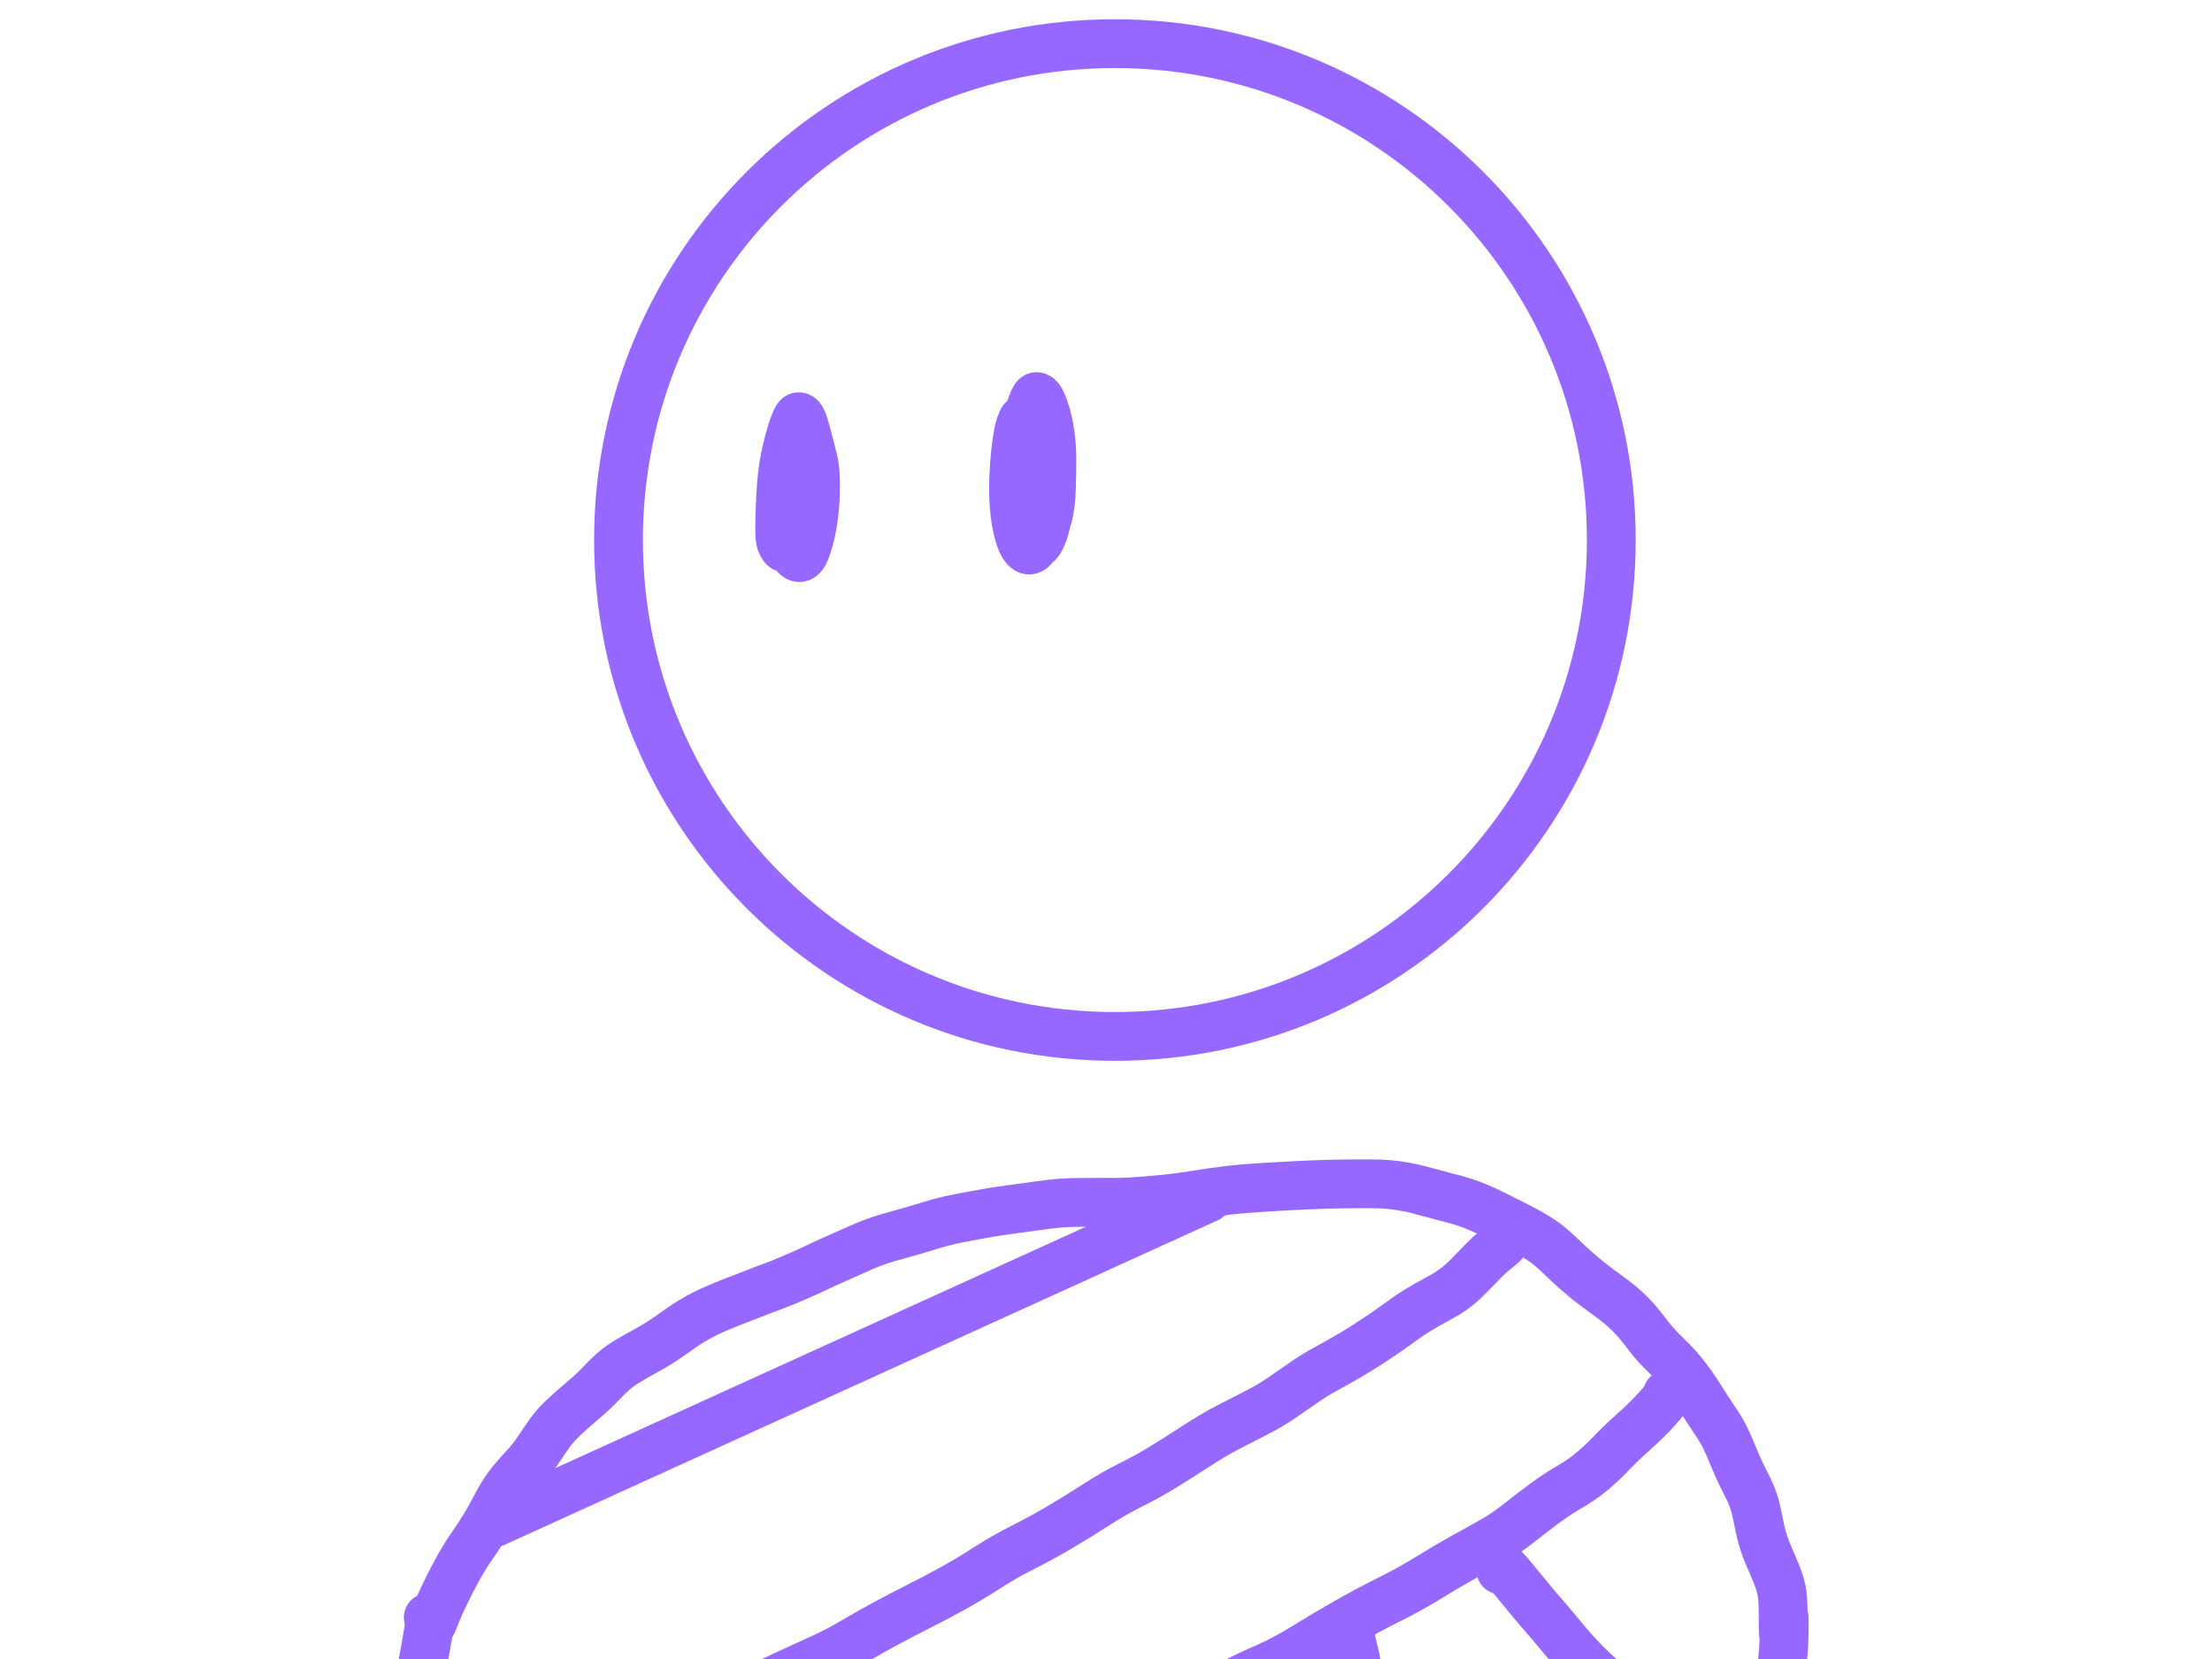
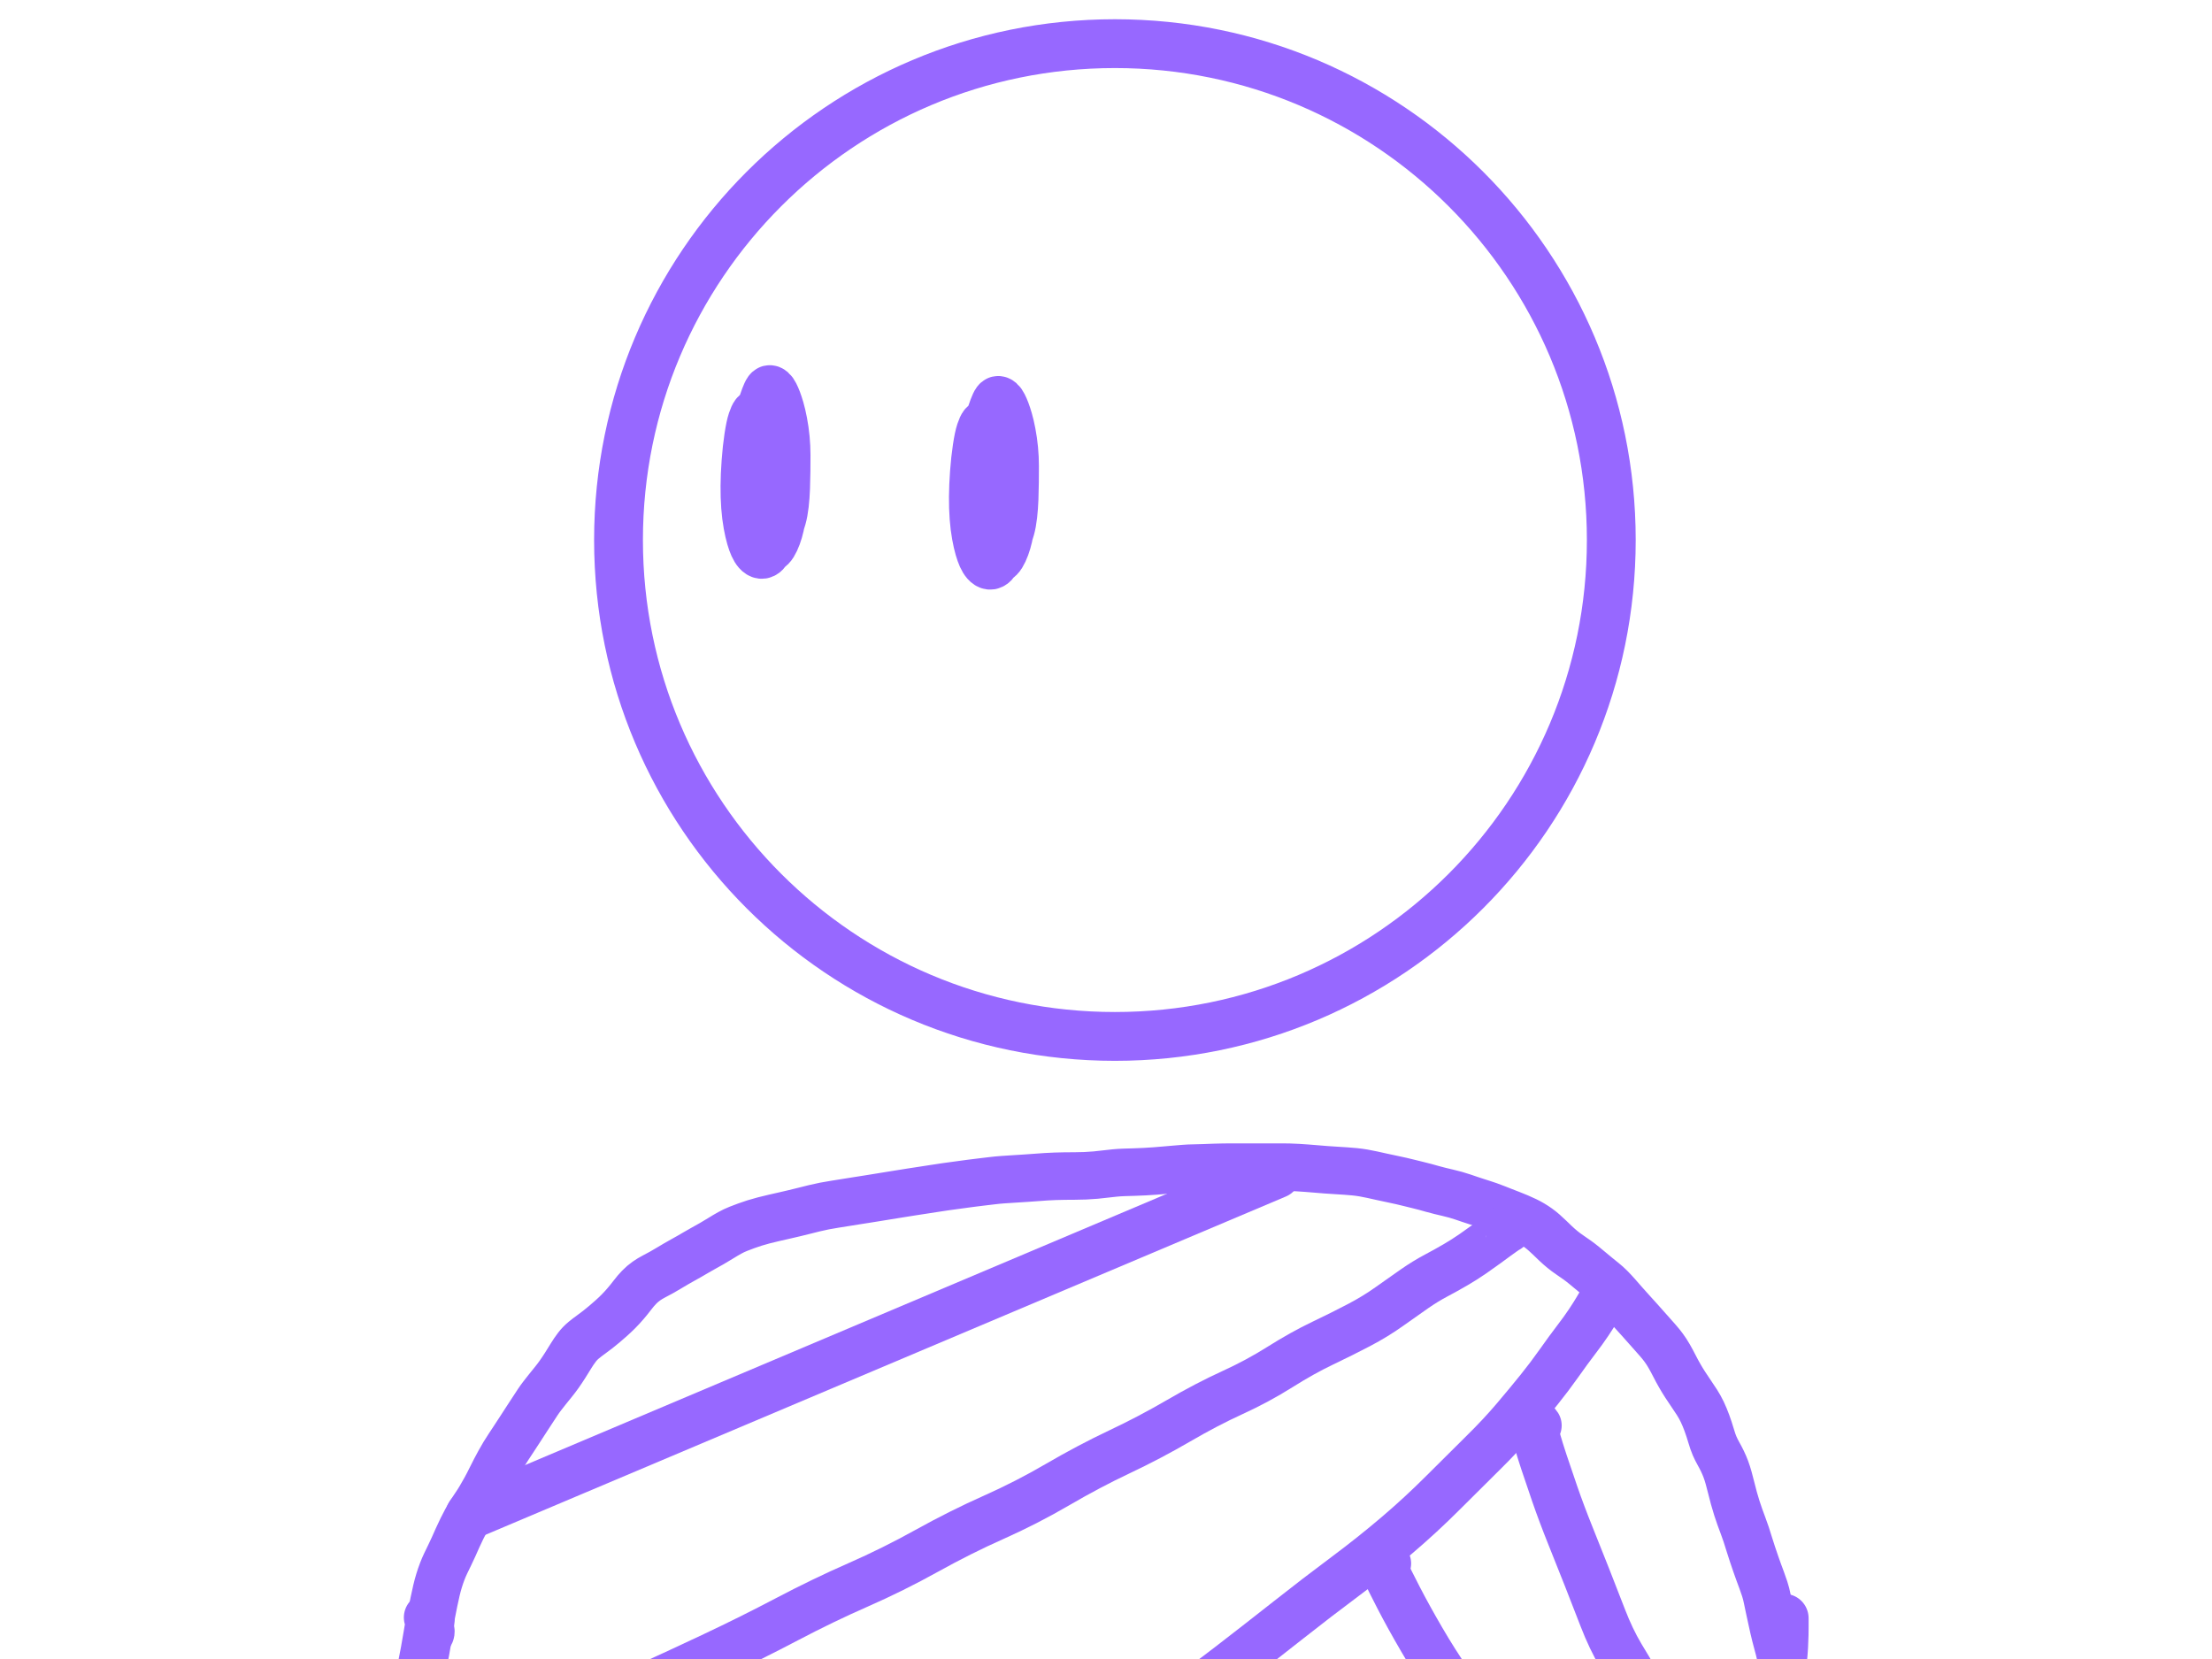
<svg xmlns="http://www.w3.org/2000/svg" width="1024pt" height="1024" viewBox="0 0 1024 768">
  <clipPath id="a">
    <path transform="matrix(1 0 0 -1 0 768)" d="M275.028 276.909h482.187v482.187H275.028z" />
  </clipPath>
  <g clip-path="url(#a)">
    <path stroke-width="22.6" stroke-miterlimit="10" fill="none" stroke="#9768ff" d="M516.122 20.204c126.915 0 229.793 102.879 229.793 229.794S643.037 479.791 516.122 479.791 286.328 376.913 286.328 249.998 389.207 20.204 516.122 20.204z" />
  </g>
  <clipPath id="b">
-     <path transform="matrix(1 0 0 -1 0 768)" d="M175.141-12.904h674.138v256.472H175.141z" />
+     <path transform="matrix(1 0 0 -1 0 768)" d="M170.359-33.445h52.396v76.267h-52.396z" />
  </clipPath>
  <g clip-path="url(#b)">
-     <path stroke-width="22.6" stroke-linecap="round" stroke-linejoin="round" fill="none" stroke="#9768ff" d="M198.74 751.335c.047.457.104.734.173.829.07.095.15.142.242.142s.219-.047.38-.142c.161-.095.36-.387.596-.874.235-.488.515-1.138.837-1.949l1.14-2.88c.437-1.11.992-2.407 1.665-3.892a247.648 247.648 0 0 1 2.365-5.043 229.613 229.613 0 0 1 2.918-5.839 214.957 214.957 0 0 1 3.332-6.189c1.18-2.11 2.313-4.022 3.4-5.736a130.35 130.35 0 0 1 3.16-4.758 177.837 177.837 0 0 0 2.874-4.24c.898-1.368 1.775-2.76 2.633-4.176.857-1.415 1.76-2.99 2.71-4.726.95-1.735 1.934-3.565 2.952-5.49a77.294 77.294 0 0 1 3.125-5.392 51.33 51.33 0 0 1 3.366-4.694 92.447 92.447 0 0 1 3.746-4.344 449.66 449.66 0 0 0 4.023-4.447c1.363-1.528 2.719-3.265 4.065-5.211 1.347-1.947 2.69-3.94 4.031-5.982 1.341-2.042 2.659-3.84 3.954-5.393a45.206 45.206 0 0 1 3.918-4.169 567.447 567.447 0 0 1 3.885-3.58 121.792 121.792 0 0 1 4.03-3.515 196.456 196.456 0 0 0 4.584-3.962 79.614 79.614 0 0 0 4.713-4.551 145.903 145.903 0 0 1 4.273-4.312 51.914 51.914 0 0 1 4.065-3.547 40.934 40.934 0 0 1 4.126-2.849c1.387-.833 2.82-1.666 4.299-2.499 1.479-.833 3.145-1.76 4.998-2.784a126.006 126.006 0 0 0 5.524-3.236 94.56 94.56 0 0 0 5.17-3.438 462.996 462.996 0 0 1 5.033-3.548 103.995 103.995 0 0 1 5.343-3.476 77.865 77.865 0 0 1 5.826-3.198 124.38 124.38 0 0 1 6.422-2.959c2.221-.95 4.316-1.806 6.284-2.57a535.227 535.227 0 0 1 5.731-2.188 247.039 247.039 0 0 0 5.792-2.26 206.419 206.419 0 0 1 6.733-2.57c2.48-.901 4.877-1.84 7.19-2.815a490.538 490.538 0 0 0 6.871-2.959 220.382 220.382 0 0 0 6.87-3.166 214.343 214.343 0 0 1 7.286-3.334 437.465 437.465 0 0 0 7.527-3.366 277.522 277.522 0 0 1 7.328-3.237 92.894 92.894 0 0 1 7.19-2.712 137.328 137.328 0 0 1 7.63-2.26 274.64 274.64 0 0 0 7.77-2.188c2.474-.738 4.799-1.444 6.974-2.117s4.362-1.299 6.56-1.877a114.282 114.282 0 0 1 7.017-1.6c2.48-.487 4.82-.93 7.018-1.326 2.198-.397 4.394-.792 6.586-1.185s4.437-.751 6.733-1.075c2.296-.323 4.727-.66 7.294-1.01 2.566-.35 5.098-.697 7.595-1.042 2.498-.345 4.938-.669 7.32-.97a92.86 92.86 0 0 1 7.147-.629c2.383-.116 4.94-.185 7.674-.207 2.733-.022 5.395-.032 7.984-.032h7.354c2.314 0 4.722-.07 7.225-.208 2.503-.138 5.061-.323 7.674-.556a5972.5 5972.5 0 0 0 7.354-.66c2.29-.208 4.592-.462 6.905-.765 2.314-.302 4.777-.662 7.39-1.08a584.06 584.06 0 0 1 7.949-1.218 305.31 305.31 0 0 1 7.812-1.042c2.52-.302 5.029-.557 7.526-.764 2.498-.207 5.102-.393 7.812-.557 2.71-.164 5.395-.326 8.053-.485a666.033 666.033 0 0 1 14.64-.732c2.428-.095 4.963-.188 7.604-.278 2.642-.09 5.13-.149 7.467-.175 2.336-.026 4.673-.039 7.009-.039h7.009c2.336 0 4.718.106 7.147.317a83.92 83.92 0 0 1 7.043.907c2.268.393 4.42.844 6.457 1.353s3.993 1.031 5.87 1.566c1.875.536 3.924 1.082 6.145 1.638 2.221.557 4.397 1.135 6.526 1.735a73.86 73.86 0 0 1 5.964 1.942c1.847.695 3.686 1.448 5.516 2.26 1.83.811 3.637 1.657 5.42 2.537a863.22 863.22 0 0 1 10.997 5.53c1.853.949 3.623 1.898 5.309 2.848a98.466 98.466 0 0 1 4.86 2.92 48.346 48.346 0 0 1 4.652 3.411 79.168 79.168 0 0 1 4.687 4.208 251.387 251.387 0 0 0 4.86 4.583c1.663 1.528 3.34 3.01 5.032 4.448a135.434 135.434 0 0 0 4.929 4 208.397 208.397 0 0 0 4.54 3.412c1.433 1.045 2.857 2.087 4.273 3.127a96.326 96.326 0 0 1 4.272 3.334 66.752 66.752 0 0 1 4.368 3.962 62.647 62.647 0 0 1 4.342 4.765 140.408 140.408 0 0 1 3.996 5.075 66.89 66.89 0 0 0 3.816 4.655 83.988 83.988 0 0 0 3.953 4.104c1.34 1.3 2.693 2.644 4.057 4.033a68.008 68.008 0 0 1 4.065 4.552 104.38 104.38 0 0 1 4.135 5.425c1.41 1.972 2.75 3.966 4.022 5.981a785.227 785.227 0 0 0 3.54 5.561 199.114 199.114 0 0 0 3.227 4.869 101.297 101.297 0 0 1 3.229 5.043c1.087 1.808 2.152 3.906 3.194 6.292a423.6 423.6 0 0 1 3.159 7.439c1.064 2.572 2.106 4.9 3.124 6.985a281.603 281.603 0 0 0 2.84 5.664 44.545 44.545 0 0 1 2.357 5.458 48.605 48.605 0 0 1 1.735 6.117c.46 2.133.889 4.206 1.286 6.222.397 2.015.86 3.951 1.39 5.807a58.044 58.044 0 0 0 1.838 5.425c.696 1.76 1.462 3.58 2.296 5.457.835 1.878 1.62 3.742 2.357 5.594a56.031 56.031 0 0 1 1.804 5.211c.466 1.623.78 3.187.94 4.693.162 1.507.265 3.037.311 4.59.046 1.554.07 3.108.07 4.661v4.416c0 1.39.034 2.593.103 3.612" />
+     <path stroke-width="22.6" stroke-linecap="round" stroke-linejoin="round" fill="none" stroke="#9768ff" d="M198.257 748.778c.23 0 .415.01.553.032.138.022.23.08.276.175.046.095.07.339.07.732 0 .392-.093 1.145-.277 2.259-.184 1.113-.46 2.77-.829 4.972a716.452 716.452 0 0 1-1.251 7.231c-.466 2.62-.93 5.02-1.39 7.199-.46 2.18-.817 3.802-1.07 4.868" />
  </g>
  <clipPath id="c">
-     <path transform="matrix(1 0 0 -1 0 768)" d="M170.359-33.445h52.396v76.267h-52.396z" />
+     <path transform="matrix(1 0 0 -1 0 768)" d="M193.952 43.122h420.499v204.98H193.952z" />
  </clipPath>
  <g clip-path="url(#c)">
-     <path stroke-width="22.6" stroke-linecap="round" stroke-linejoin="round" fill="none" stroke="#9768ff" d="M198.257 748.778c.23 0 .415.01.553.032.138.022.23.08.276.175.046.095.07.339.07.732 0 .392-.093 1.145-.277 2.259-.184 1.113-.46 2.77-.829 4.972a716.452 716.452 0 0 1-1.251 7.231c-.466 2.62-.93 5.02-1.39 7.199-.46 2.18-.817 3.802-1.07 4.868" />
+     <path stroke-width="22.6" stroke-linecap="round" stroke-linejoin="round" fill="none" stroke="#9768ff" d="m217.552 701.278 373.3-157.78" />
  </g>
  <clipPath id="d">
-     <path transform="matrix(1 0 0 -1 0 768)" d="M205.058 39.424h377.674V237.01H205.058z" />
+     <path transform="matrix(1 0 0 -1 0 768)" d="M800.198-56.66h49.358v99.132h-49.358z" />
  </clipPath>
  <g clip-path="url(#d)">
-     <path stroke-width="22.6" stroke-linecap="round" stroke-linejoin="round" fill="none" stroke="#9768ff" d="M228.658 704.976 559.132 554.59" />
+     <path stroke-width="22.6" stroke-linecap="round" stroke-linejoin="round" fill="none" stroke="#9768ff" d="M825.956 749.127v3.995c0 .859-.012 2.065-.035 3.619-.023 1.553-.092 3.349-.207 5.386a137.252 137.252 0 0 1-.484 6.118 773.24 773.24 0 0 0-.586 6.014c-.185 1.968-.346 3.869-.484 5.703a118.59 118.59 0 0 0-.285 5.322 111.343 111.343 0 0 0-.043 4.965c.023 1.597.141 3.01.354 4.24.213 1.23.365 2.251.458 3.062.092.812.138 1.507.138 2.085 0 .578-.115.96-.346 1.146" />
  </g>
  <clipPath id="e">
-     <path transform="matrix(1 0 0 -1 0 768)" d="M263.443-66.954h456.585V217.68H263.443z" />
+     <path transform="matrix(1 0 0 -1 0 768)" d="M426.968 482.663h66.276v123.658h-66.276z" />
  </clipPath>
  <g clip-path="url(#e)">
-     <path stroke-width="22.6" stroke-linecap="round" stroke-linejoin="round" fill="none" stroke="#9768ff" d="M696.428 573.921v.524c0 .117-.011.244-.034.382-.023.138-.115.3-.277.486a13.6 13.6 0 0 1-.587.628c-.23.233-.495.466-.794.699-.299.233-.659.522-1.079.867-.42.346-.929.75-1.528 1.211a34.165 34.165 0 0 0-1.942 1.631 79.251 79.251 0 0 0-2.192 2.053 67.693 67.693 0 0 0-2.288 2.33 97.012 97.012 0 0 1-2.287 2.363c-.765.764-1.565 1.575-2.4 2.434-.834.86-1.703 1.729-2.606 2.61a50.917 50.917 0 0 1-2.806 2.537 51.745 51.745 0 0 1-3.15 2.434 48.903 48.903 0 0 1-3.72 2.402 98.035 98.035 0 0 1-4.135 2.292c-1.41.738-2.843 1.525-4.299 2.363a151.415 151.415 0 0 0-4.583 2.75c-1.6.998-3.197 2.05-4.79 3.16a221.418 221.418 0 0 0-4.895 3.509 154.186 154.186 0 0 1-5.067 3.58 390.702 390.702 0 0 1-5.067 3.373 635.055 635.055 0 0 1-4.997 3.237 182.326 182.326 0 0 1-5.24 3.23 234.901 234.901 0 0 1-5.938 3.405c-2.13 1.183-4.58 2.54-7.355 4.072-2.773 1.532-5.745 3.399-8.916 5.6-3.17 2.201-6.549 4.54-10.134 7.018-3.585 2.477-7.54 4.805-11.868 6.985-4.328 2.18-8.713 4.428-13.155 6.746-4.442 2.317-9.28 5.179-14.51 8.584a690.303 690.303 0 0 1-15.2 9.626 187 187 0 0 1-15.028 8.313c-5.116 2.529-10.439 5.578-15.969 9.147a499.93 499.93 0 0 1-17.004 10.494 286.986 286.986 0 0 1-17.247 9.42 171.254 171.254 0 0 0-16.417 9.386 257.827 257.827 0 0 1-15.762 9.452 454.18 454.18 0 0 1-14.993 7.924 732.841 732.841 0 0 0-15.2 7.892 380.483 380.483 0 0 0-15.511 8.726 154.46 154.46 0 0 1-14.994 7.86c-5.046 2.295-9.94 4.533-14.682 6.713a535.165 535.165 0 0 0-14.19 6.778c-4.72 2.339-9 4.482-12.845 6.428a115.847 115.847 0 0 1-11.489 5.076 573.878 573.878 0 0 0-9.995 3.858 194.86 194.86 0 0 0-8.26 3.509 188.95 188.95 0 0 0-8.572 4.169 376.9 376.9 0 0 0-8.399 4.454 650.95 650.95 0 0 1-4.402 2.402" />
+     <path stroke-width="22.6" stroke-linecap="round" stroke-linejoin="round" fill="none" stroke="#9768ff" d="M457.353 196.04h-1c-.273 0-.61.223-1.011.668-.402.445-.875 1.476-1.418 3.094-.544 1.617-1.079 4.169-1.604 7.654-.525 3.485-.936 7.27-1.233 11.353-.296 4.083-.457 7.804-.482 11.164-.025 3.36.074 6.545.297 9.553.222 3.007.559 5.744 1.01 8.21.451 2.466.912 4.495 1.381 6.09.47 1.594.943 2.924 1.418 3.99.476 1.066 1.023 1.95 1.641 2.649.618.7 1.24 1.087 1.863 1.161.624.074 1.233-.2 1.826-.82.594-.621 1.24-1.555 1.938-2.802a81.367 81.367 0 0 0 2.122-4.074 80.175 80.175 0 0 0 1.975-4.366 42.159 42.159 0 0 0 1.64-4.81c.495-1.766.878-3.845 1.15-6.236.272-2.392.457-4.918.556-7.578.099-2.66.16-5.26.185-7.8.025-2.54.037-5.043.037-7.508 0-2.466-.123-5.004-.37-7.613a80.156 80.156 0 0 0-1.076-7.578c-.47-2.442-.942-4.472-1.418-6.09-.476-1.617-.911-2.947-1.307-3.99a27.69 27.69 0 0 0-1.223-2.795c-.42-.82-.832-1.406-1.233-1.758-.402-.353-.776-.492-1.122-.418-.346.075-.754.624-1.223 1.648-.47 1.024-1.017 2.468-1.641 4.331-.624 1.863-1.245 4.053-1.863 6.57-.618 2.516-1.19 5.515-1.715 8.996-.525 3.48-.96 7.137-1.307 10.97-.346 3.833-.68 7.455-1.001 10.866-.321 3.41-.544 6.87-.667 10.38-.124 3.508-.112 6.543.037 9.106.148 2.563.568 4.406 1.26 5.527.692 1.122 1.375 2.044 2.049 2.767.673.723 1.331 1.307 1.974 1.752.643.445 1.276.704 1.9.779.624.074 1.261 0 1.91-.223.649-.222 1.294-.855 1.937-1.898s1.24-2.313 1.79-3.81a37.786 37.786 0 0 0 1.38-4.706c.371-1.64.643-3.332.816-5.075.173-1.743.272-3.448.297-5.117" />
  </g>
  <clipPath id="f">
-     <path transform="matrix(1 0 0 -1 0 768)" d="M529.973-44.84h265.514v191.048H529.973z" />
+     <path transform="matrix(1 0 0 -1 0 768)" d="M175.637-39.818h675.718v290.515H175.637z" />
  </clipPath>
  <g clip-path="url(#f)">
-     <path stroke-width="22.6" stroke-linecap="round" stroke-linejoin="round" fill="none" stroke="#9768ff" d="M771.887 645.392c-.369 1.07-.774 1.905-1.217 2.505-.444.6-1.01 1.318-1.7 2.156a62.927 62.927 0 0 1-2.53 2.855c-.996 1.066-2.14 2.259-3.435 3.58a106.51 106.51 0 0 1-4.515 4.311 1334.67 1334.67 0 0 0-5.904 5.386c-2.221 2.037-4.615 4.4-7.182 7.09a105.224 105.224 0 0 1-8.398 7.858c-3.033 2.551-6.422 4.903-10.168 7.057-3.746 2.153-7.61 4.691-11.593 7.613a391.333 391.333 0 0 0-12.257 9.387c-4.189 3.336-8.459 6.208-12.81 8.617-4.35 2.408-8.838 4.898-13.465 7.47-4.626 2.572-9.75 5.598-15.373 9.077-5.622 3.478-11.6 6.793-17.936 9.943a409.853 409.853 0 0 0-19.396 10.326 598.09 598.09 0 0 0-19.68 11.646c-6.526 4.031-12.485 7.216-17.876 9.556-5.392 2.339-10.218 4.609-14.476 6.81a205.845 205.845 0 0 0-12.395 6.953" />
+     <path stroke-width="22" stroke-linecap="round" stroke-linejoin="round" fill="none" stroke="#9768ff" d="M199.466 755.207c0 .32-.035.572-.104.757-.069.186-.15.313-.241.382a.459.459 0 0 1-.277.104c-.092 0-.15-.114-.172-.343-.023-.229-.035-.727-.035-1.496 0-.768.115-1.812.345-3.133.23-1.32.507-2.827.83-4.519.321-1.691.67-3.452 1.044-5.282s.768-3.626 1.182-5.386a67.779 67.779 0 0 1 2.745-8.973 51.064 51.064 0 0 1 1.554-3.612 333.232 333.232 0 0 1 1.77-3.645 120.716 120.716 0 0 0 1.846-3.93c.605-1.346 1.229-2.749 1.873-4.208a97.458 97.458 0 0 1 2.012-4.272c.696-1.39 1.366-2.69 2.01-3.898a53.81 53.81 0 0 1 1.977-3.411 85.386 85.386 0 0 1 2.124-3.198 58.247 58.247 0 0 0 2.287-3.58 168.38 168.38 0 0 0 2.426-4.24 97.092 97.092 0 0 0 2.4-4.623 127.178 127.178 0 0 1 2.149-4.24c.667-1.252 1.326-2.48 1.976-3.684a80.381 80.381 0 0 1 2.055-3.58 95.271 95.271 0 0 1 2.218-3.476 343.4 343.4 0 0 0 2.495-3.788c.903-1.39 1.887-2.896 2.952-4.518a478.35 478.35 0 0 0 3.02-4.661 443.03 443.03 0 0 1 4.999-7.646 53.019 53.019 0 0 1 2.149-2.99c.72-.929 1.485-1.902 2.296-2.92a328.405 328.405 0 0 1 2.641-3.27 68.713 68.713 0 0 0 2.805-3.683 92.907 92.907 0 0 0 2.771-4.137 314.415 314.415 0 0 0 2.745-4.415 45.094 45.094 0 0 1 2.78-4.066 19.767 19.767 0 0 1 3.124-3.237 66.247 66.247 0 0 1 3.401-2.609 85.44 85.44 0 0 0 3.194-2.395 119.89 119.89 0 0 0 3.021-2.466 148.009 148.009 0 0 0 3.16-2.745 76.873 76.873 0 0 0 3.262-3.095 65.521 65.521 0 0 0 3.297-3.58 88.102 88.102 0 0 0 3.229-3.994 39.177 39.177 0 0 1 3.124-3.651 23.397 23.397 0 0 1 3.298-2.816 29.614 29.614 0 0 1 3.504-2.124c1.18-.604 2.348-1.23 3.505-1.877 1.156-.648 2.29-1.308 3.4-1.981a194.242 194.242 0 0 1 6.353-3.69 629.506 629.506 0 0 0 3.047-1.703c.99-.557 1.983-1.135 2.978-1.735.996-.6 2.13-1.247 3.401-1.942 1.272-.695 2.639-1.46 4.1-2.298a124.865 124.865 0 0 0 4.238-2.538 87.147 87.147 0 0 1 4.057-2.395 33.477 33.477 0 0 1 3.954-1.878c1.294-.509 2.543-.984 3.746-1.424 1.203-.44 2.466-.87 3.79-1.288a82.094 82.094 0 0 1 4.272-1.217c1.525-.393 3.096-.775 4.713-1.146 1.617-.371 3.248-.742 4.894-1.113a363.944 363.944 0 0 0 9.305-2.227c1.462-.372 2.943-.743 4.445-1.114a100.6 100.6 0 0 1 4.722-1.042c1.646-.324 3.323-.613 5.032-.868a243.65 243.65 0 0 0 5.032-.802c1.646-.281 3.231-.536 4.756-.764 1.525-.23 3.004-.46 4.437-.693 1.433-.233 2.95-.477 4.55-.732 1.599-.254 3.31-.533 5.135-.835a692.6 692.6 0 0 1 5.62-.906c1.921-.302 3.797-.602 5.627-.9a286.99 286.99 0 0 1 5.412-.829c1.778-.254 3.502-.522 5.17-.802 1.67-.28 3.439-.548 5.31-.803l5.825-.796c2.014-.277 3.89-.531 5.628-.764 1.738-.233 3.427-.443 5.067-.628 1.64-.186 3.283-.382 4.929-.59a90.23 90.23 0 0 1 4.963-.485c1.663-.116 3.444-.233 5.343-.35 1.9-.116 3.74-.232 5.524-.35 1.784-.116 3.404-.232 4.86-.349 1.456-.116 2.9-.22 4.333-.31 1.433-.091 2.854-.16 4.264-.207 1.41-.048 2.846-.083 4.307-.104 1.462-.022 3.013-.032 4.653-.032 1.64 0 3.306-.037 4.998-.11a99.491 99.491 0 0 0 4.79-.318c1.502-.138 2.981-.3 4.437-.485a135.13 135.13 0 0 1 4.376-.486 71.425 71.425 0 0 1 4.273-.278c1.387-.048 2.9-.093 4.54-.136 1.64-.043 3.34-.112 5.102-.207a234.502 234.502 0 0 0 9.512-.7c1.484-.138 2.955-.265 4.41-.381a792.57 792.57 0 0 0 4.23-.35 61.918 61.918 0 0 1 4.41-.207c1.578-.022 3.21-.067 4.895-.136 1.686-.07 3.26-.127 4.722-.175a251.848 251.848 0 0 1 8.467-.136H592.486c1.484 0 2.896.011 4.237.033 1.341.021 2.693.08 4.057.174 1.364.095 2.74.188 4.126.279 1.387.09 2.8.205 4.238.343 1.439.138 2.99.265 4.653.382 1.663.116 3.271.222 4.825.317 1.554.095 3.012.188 4.376.278 1.364.09 2.74.205 4.126.343 1.387.139 2.762.324 4.126.557 1.364.233 2.716.5 4.057.803 1.34.302 2.8.626 4.376.971 1.577.345 3.15.682 4.722 1.01 1.57.328 3.015.64 4.333.939 1.318.297 2.615.61 3.893.938 1.277.328 2.506.63 3.686.907a85.71 85.71 0 0 1 3.4.867c1.088.302 2.21.615 3.367.939 1.157.324 2.348.636 3.573.939 1.226.302 2.44.59 3.643.867 1.203.276 2.382.576 3.539.9 1.157.324 2.279.671 3.366 1.042 1.088.371 2.141.732 3.16 1.081 1.018.35 2.048.687 3.09 1.01 1.041.324 2.048.648 3.02.971l2.91.971a47.35 47.35 0 0 1 3.047 1.146c1.064.44 2.212.894 3.444 1.36a235.216 235.216 0 0 1 7.259 2.887c1.157.483 2.256.98 3.297 1.489a39.96 39.96 0 0 1 2.91 1.567 39.665 39.665 0 0 1 2.666 1.741c.88.626 1.773 1.334 2.676 2.123.904.79 1.807 1.625 2.71 2.506.904.88 1.842 1.782 2.814 2.706a55.396 55.396 0 0 0 3.125 2.745 45.868 45.868 0 0 0 3.367 2.505c1.133.764 2.267 1.552 3.4 2.363a60.22 60.22 0 0 1 3.263 2.505c1.042.86 2.049 1.694 3.021 2.506a544.31 544.31 0 0 0 2.978 2.466c1.013.833 2.04 1.666 3.082 2.5a36.137 36.137 0 0 1 3.02 2.712 74.914 74.914 0 0 1 3.056 3.269 592.852 592.852 0 0 1 3.436 3.923 172.057 172.057 0 0 0 3.642 4.066 223.88 223.88 0 0 1 3.436 3.793 830.242 830.242 0 0 0 3.09 3.477c.973 1.087 1.9 2.13 2.78 3.126l2.64 2.991c.881.997 1.75 2.074 2.608 3.23a40.527 40.527 0 0 1 2.529 3.891 96.02 96.02 0 0 1 2.46 4.558 96.21 96.21 0 0 0 5.075 8.837 189.08 189.08 0 0 0 2.667 3.994c.921 1.342 1.822 2.698 2.702 4.066a39.766 39.766 0 0 1 2.434 4.382 59.807 59.807 0 0 1 2.158 5.18 91.154 91.154 0 0 1 1.908 5.8c.575 1.968 1.13 3.567 1.666 4.797a37.4 37.4 0 0 0 1.77 3.548 59.435 59.435 0 0 1 1.838 3.508 43.392 43.392 0 0 1 1.562 3.652c.46 1.23.898 2.587 1.312 4.072.414 1.484.82 3.036 1.217 4.654.397 1.619.814 3.229 1.252 4.83.437 1.601.889 3.12 1.355 4.557a160.978 160.978 0 0 0 2.84 8.034c.506 1.32.992 2.687 1.459 4.098.466 1.411.94 2.918 1.424 4.519.483 1.601.992 3.19 1.528 4.765.535 1.575 1.033 3.034 1.493 4.376.46 1.342.912 2.617 1.355 3.826.443 1.208.895 2.425 1.355 3.651.46 1.226.933 2.581 1.416 4.066a38.371 38.371 0 0 1 1.182 4.59c.305 1.575.642 3.174 1.01 4.797.369 1.622.714 3.21 1.036 4.764.322 1.554.625 2.92.906 4.098.282 1.178.55 2.29.803 3.334.253 1.045.53 2.1.829 3.166.3 1.066.61 2.236.932 3.509.322 1.273.636 2.745.94 4.415.306 1.67.596 3.42.873 5.25.276 1.83.54 3.44.794 4.83.253 1.39.518 2.479.794 3.269s.532 1.405.768 1.845c.236.44.389.777.458 1.01.069.233.103.36.103.382" />
  </g>
  <clipPath id="g">
-     <path transform="matrix(1 0 0 -1 0 768)" d="M670.688-49.565h112.093V66.736H670.688z" />
+     <path transform="matrix(1 0 0 -1 0 768)" d="M181.61-74.79h539.527v297.96H181.61z" />
  </clipPath>
  <g clip-path="url(#g)">
-     <path stroke-width="22.6" stroke-linecap="round" stroke-linejoin="round" fill="none" stroke="#9768ff" d="M694.77 726.806c0-.086-.034-.2-.103-.343-.069-.143-.138-.283-.207-.421a1.465 1.465 0 0 1-.138-.414 2.518 2.518 0 0 1-.034-.415c0-.138.034-.23.103-.278.07-.048.472.173 1.209.66.736.488 1.95 1.74 3.642 3.755a585.35 585.35 0 0 1 6.664 8.131 322.678 322.678 0 0 0 8.33 9.905 380.889 380.889 0 0 1 8.329 9.84 201.87 201.87 0 0 0 8.019 9.251c2.595 2.806 5.05 5.261 7.363 7.367a204.771 204.771 0 0 1 6.31 5.976 131.452 131.452 0 0 1 5.273 5.528c1.623 1.809 3.174 3.373 4.653 4.694 1.479 1.32 2.682 2.304 3.608 2.952" />
+     <path stroke-width="22" stroke-linecap="round" stroke-linejoin="round" fill="none" stroke="#9768ff" d="M697.93 567.83c0 .138.023.254.07.35.045.094.08.176.103.245a.572.572 0 0 1 .034.175v.175c0 .069-.069.138-.207.207-.138.07-.394.22-.768.453s-.907.591-1.597 1.075c-.69.483-1.64 1.165-2.849 2.046-1.208.88-2.724 1.993-4.548 3.34a250.768 250.768 0 0 1-6.414 4.558 127.287 127.287 0 0 1-7.88 5.004 235.484 235.484 0 0 1-9.064 5.036c-3.24 1.714-6.583 3.764-10.03 6.15a959.463 959.463 0 0 0-11.592 8.17c-4.282 3.06-8.966 5.924-14.053 8.591-5.087 2.667-10.732 5.483-16.935 8.448-6.204 2.965-12.764 6.627-19.68 10.986-6.917 4.36-14.286 8.324-22.106 11.893-7.82 3.569-16.127 7.913-24.92 13.032a359.37 359.37 0 0 1-27.242 14.32c-9.368 4.428-18.9 9.469-28.597 15.122a306.111 306.111 0 0 1-29.779 15.259c-10.157 4.519-20.454 9.676-30.893 15.472a379.24 379.24 0 0 1-31.825 15.783c-10.778 4.726-21.697 9.998-32.757 15.816a871.181 871.181 0 0 1-33.983 16.929 2510.905 2510.905 0 0 1-33.56 15.537c-10.779 4.89-20.935 9.49-30.47 13.802a1145.307 1145.307 0 0 1-27.182 11.892c-8.585 3.617-16.498 6.537-23.737 8.76" />
  </g>
  <clipPath id="h">
-     <path transform="matrix(1 0 0 -1 0 768)" d="M600.857-37.2h53.087v73.548h-53.087z" />
+     <path transform="matrix(1 0 0 -1 0 768)" d="M471.688-79.45h295.249v272.375H471.688z" />
  </clipPath>
  <g clip-path="url(#h)">
-     <path stroke-width="22.6" stroke-linecap="round" stroke-linejoin="round" fill="none" stroke="#9768ff" d="M624.457 755.252c.046.043.126.11.242.2.115.091.218.207.31.35.092.142.161.328.207.557.047.228.081.541.104.938.023.397.07.943.138 1.638.07.695.242 1.575.518 2.642.276 1.066.59 2.304.941 3.715.351 1.412.653 2.849.906 4.312.254 1.463.438 2.773.553 3.93.115 1.156.218 2.175.31 3.055.092.88.196 1.623.311 2.227.115.604.253 1.055.415 1.353.16.298.322.563.483.797.161.233.276.397.345.492" />
+     <path stroke-width="22" stroke-linecap="round" stroke-linejoin="round" fill="none" stroke="#9768ff" d="M743.937 598.075v.207c0 .095-.058.236-.173.421-.115.186-.322.51-.621.971-.3.462-.751 1.204-1.355 2.227s-1.424 2.415-2.46 4.176c-1.036 1.76-2.342 3.822-3.919 6.182-1.577 2.361-3.51 5.037-5.8 8.028-2.29 2.99-4.918 6.584-7.881 10.779A245.097 245.097 0 0 1 712.5 643.3c-3.188 3.962-6.922 8.47-11.204 13.524-4.28 5.054-9.198 10.315-14.751 15.783a3022.525 3022.525 0 0 0-18.429 18.32 362.725 362.725 0 0 1-21.346 19.713c-7.498 6.396-15.494 12.758-23.988 19.085a1205.873 1205.873 0 0 0-26.31 20.192 2964.81 2964.81 0 0 1-27.206 21.201c-9.092 7-17.943 13.513-26.551 19.538a769.226 769.226 0 0 0-24.748 18.043c-7.889 6.003-13.741 10.13-17.556 12.378" />
  </g>
  <clipPath id="i">
-     <path transform="matrix(1 0 0 -1 0 768)" d="M800.198-56.66h49.358v99.132h-49.358z" />
+     <path transform="matrix(1 0 0 -1 0 768)" d="M687.135-49.969H792.28v182.273H687.135z" />
  </clipPath>
  <g clip-path="url(#i)">
-     <path stroke-width="22.6" stroke-linecap="round" stroke-linejoin="round" fill="none" stroke="#9768ff" d="M825.956 749.127v3.995c0 .859-.012 2.065-.035 3.619-.023 1.553-.092 3.349-.207 5.386a137.252 137.252 0 0 1-.484 6.118 773.24 773.24 0 0 0-.586 6.014c-.185 1.968-.346 3.869-.484 5.703a118.59 118.59 0 0 0-.285 5.322 111.343 111.343 0 0 0-.043 4.965c.023 1.597.141 3.01.354 4.24.213 1.23.365 2.251.458 3.062.092.812.138 1.507.138 2.085 0 .578-.115.96-.346 1.146" />
+     <path stroke-width="22" stroke-linecap="round" stroke-linejoin="round" fill="none" stroke="#9768ff" d="M711.948 659.887c-.23-.371-.463-.639-.7-.803-.235-.164-.434-.27-.595-.317a1.44 1.44 0 0 0-.38-.071c-.092 0-.138.257-.138.77 0 .514.127 1.442.38 2.784.253 1.342.705 3.148 1.355 5.418s1.588 5.272 2.814 9.005c1.226 3.734 2.903 8.682 5.033 14.845 2.129 6.163 4.548 12.617 7.259 19.363 2.71 6.746 5.268 13.165 7.673 19.26a2403.6 2403.6 0 0 1 7.355 18.87c2.497 6.487 5.274 12.305 8.33 17.454a640.44 640.44 0 0 0 8.536 14.01c2.635 4.19 4.891 7.457 6.767 9.8 1.876 2.344 2.952 3.712 3.229 4.105" />
  </g>
  <clipPath id="j">
-     <path transform="matrix(1 0 0 -1 0 768)" d="M337.296 485.93h63.859v112.896h-63.859z" />
+     <path transform="matrix(1 0 0 -1 0 768)" d="M617.098-60.184h96.875V67.436h-96.875z" />
  </clipPath>
  <g clip-path="url(#j)">
-     <path stroke-width="22.6" stroke-linecap="round" stroke-linejoin="round" fill="none" stroke="#9768ff" d="M365.954 202.99c-.736 3.193-1.174 6.02-1.312 8.48-.138 2.46-.207 5.138-.207 8.034 0 2.896.023 6.314.07 10.255.045 3.94.172 7.775.379 11.504.207 3.728.495 6.728.863 8.998.368 2.27.832 3.975 1.39 5.114.558 1.14 1.182 1.94 1.873 2.402.69.462 1.36.462 2.011 0 .65-.462 1.278-1.47 1.882-3.023.604-1.554 1.182-3.338 1.735-5.354a67.931 67.931 0 0 0 1.415-6.435c.392-2.274.717-4.708.976-7.302a98.26 98.26 0 0 0 .457-8.17c.046-2.853.012-5.46-.103-7.82-.115-2.361-.417-4.539-.907-6.533-.489-1.993-1.033-4.15-1.631-6.467-.598-2.317-1.177-4.531-1.735-6.642-.558-2.11-1.056-3.72-1.493-4.83-.438-1.109-.843-1.79-1.217-2.045-.374-.255-.688-.302-.941-.142s-.541.576-.863 1.249c-.323.673-.728 1.681-1.217 3.023-.49 1.342-1.01 2.987-1.563 4.933a155.14 155.14 0 0 0-1.597 6.118 99.255 99.255 0 0 0-1.39 6.953c-.414 2.503-.759 5.367-1.035 8.59a216.056 216.056 0 0 0-.622 10.501 354.69 354.69 0 0 0-.241 9.555c-.023 2.594.057 4.437.241 5.529.184 1.092.415 1.892.69 2.402.277.509.519.915.726 1.217.207.302.44.464.7.485" />
+     <path stroke-width="22" stroke-linecap="round" stroke-linejoin="round" fill="none" stroke="#9768ff" d="M642.255 723.77a17.497 17.497 0 0 0-1.355-.168c-.35-.026-.572.125-.664.453-.092.328.336 1.545 1.286 3.651s2.929 6.08 5.938 11.919c3.01 5.839 6.56 12.27 10.652 19.291 4.091 7.022 8.163 13.455 12.214 19.299 4.051 5.843 7.466 10.293 10.246 13.349 2.78 3.055 5.207 6.09 7.285 9.102" />
  </g>
  <clipPath id="k">
-     <path transform="matrix(1 0 0 -1 0 768)" d="M445.572 489.685h64.964v118.399h-64.964z" />
+     <path transform="matrix(1 0 0 -1 0 768)" d="M321.223 487.672h66.276V611.33h-66.276z" />
  </clipPath>
  <g clip-path="url(#k)">
-     <path stroke-width="22.6" stroke-linecap="round" stroke-linejoin="round" fill="none" stroke="#9768ff" d="M475.49 193.538h-.931c-.254 0-.567.207-.941.621-.374.415-.815 1.375-1.32 2.881-.507 1.506-1.005 3.882-1.494 7.128-.49 3.245-.872 6.77-1.148 10.572-.276 3.802-.426 7.267-.45 10.396-.022 3.13.07 6.094.277 8.895.207 2.801.52 5.35.941 7.646.42 2.296.849 4.186 1.286 5.671.437 1.485.878 2.723 1.32 3.716.444.993.953 1.815 1.529 2.466.575.652 1.153 1.013 1.735 1.082.58.069 1.148-.186 1.7-.764.552-.579 1.154-1.448 1.804-2.61a75.785 75.785 0 0 0 1.977-3.793 74.599 74.599 0 0 0 1.838-4.065 39.243 39.243 0 0 0 1.528-4.48c.46-1.645.817-3.58 1.07-5.807a93.2 93.2 0 0 0 .518-7.057c.092-2.477.15-4.898.173-7.263a718.8 718.8 0 0 0 .034-6.992 75.18 75.18 0 0 0-.345-7.089 74.638 74.638 0 0 0-1.001-7.056c-.437-2.275-.878-4.165-1.32-5.671-.444-1.507-.85-2.745-1.218-3.716a25.79 25.79 0 0 0-1.14-2.603c-.39-.764-.773-1.31-1.147-1.637-.374-.328-.722-.458-1.045-.389-.322.07-.702.58-1.14 1.534-.436.954-.946 2.298-1.527 4.034-.581 1.735-1.16 3.774-1.735 6.117-.575 2.344-1.108 5.136-1.597 8.377-.489 3.242-.895 6.647-1.217 10.216-.322 3.57-.633 6.942-.932 10.118-.3 3.177-.506 6.399-.622 9.666-.115 3.267-.103 6.094.035 8.48.138 2.387.53 4.103 1.174 5.147.644 1.045 1.28 1.903 1.908 2.577.627.673 1.24 1.217 1.838 1.631.599.414 1.188.656 1.77.725.58.07 1.173 0 1.778-.207.604-.207 1.205-.796 1.804-1.767.598-.971 1.154-2.154 1.666-3.548.512-1.394.94-2.855 1.286-4.383.345-1.528.598-3.103.76-4.726.16-1.622.253-3.21.276-4.764" />
+     <path stroke-width="22.6" stroke-linecap="round" stroke-linejoin="round" fill="none" stroke="#9768ff" d="M351.608 191.031h-1.001c-.272 0-.609.223-1.01.668-.402.445-.875 1.476-1.419 3.094-.544 1.617-1.078 4.168-1.603 7.654-.526 3.485-.937 7.27-1.233 11.352-.297 4.083-.458 7.805-.482 11.165-.025 3.36.074 6.544.296 9.552.223 3.008.56 5.745 1.01 8.21.452 2.466.912 4.496 1.382 6.09.47 1.595.942 2.925 1.418 3.99.476 1.067 1.023 1.95 1.64 2.65.619.7 1.24 1.086 1.864 1.16.624.075 1.233-.199 1.826-.82.593-.62 1.239-1.555 1.937-2.801a81.407 81.407 0 0 0 2.123-4.074 80.177 80.177 0 0 0 1.974-4.366 42.16 42.16 0 0 0 1.64-4.81c.495-1.767.878-3.845 1.15-6.237.272-2.391.458-4.917.556-7.577.1-2.66.161-5.26.186-7.8.025-2.54.037-5.043.037-7.509 0-2.465-.124-5.003-.37-7.612a80.143 80.143 0 0 0-1.076-7.578c-.47-2.442-.942-4.472-1.418-6.09-.476-1.617-.912-2.948-1.307-3.99a27.694 27.694 0 0 0-1.224-2.795c-.42-.82-.831-1.407-1.233-1.759-.401-.352-.775-.491-1.121-.417-.346.074-.754.623-1.224 1.648-.47 1.024-1.016 2.468-1.64 4.33-.625 1.864-1.246 4.054-1.864 6.57-.618 2.517-1.19 5.516-1.714 8.996-.526 3.48-.961 7.138-1.307 10.97-.346 3.833-.68 7.455-1.002 10.866-.32 3.412-.543 6.871-.667 10.38-.123 3.508-.111 6.544.037 9.107.149 2.563.569 4.405 1.26 5.527.693 1.121 1.376 2.044 2.05 2.767.673.723 1.331 1.307 1.974 1.752.642.444 1.276.704 1.9.778.624.074 1.26 0 1.91-.222.648-.223 1.294-.855 1.937-1.898.642-1.043 1.239-2.313 1.789-3.81a37.787 37.787 0 0 0 1.38-4.706c.372-1.641.644-3.333.817-5.075.173-1.743.271-3.448.296-5.117" />
  </g>
</svg>
